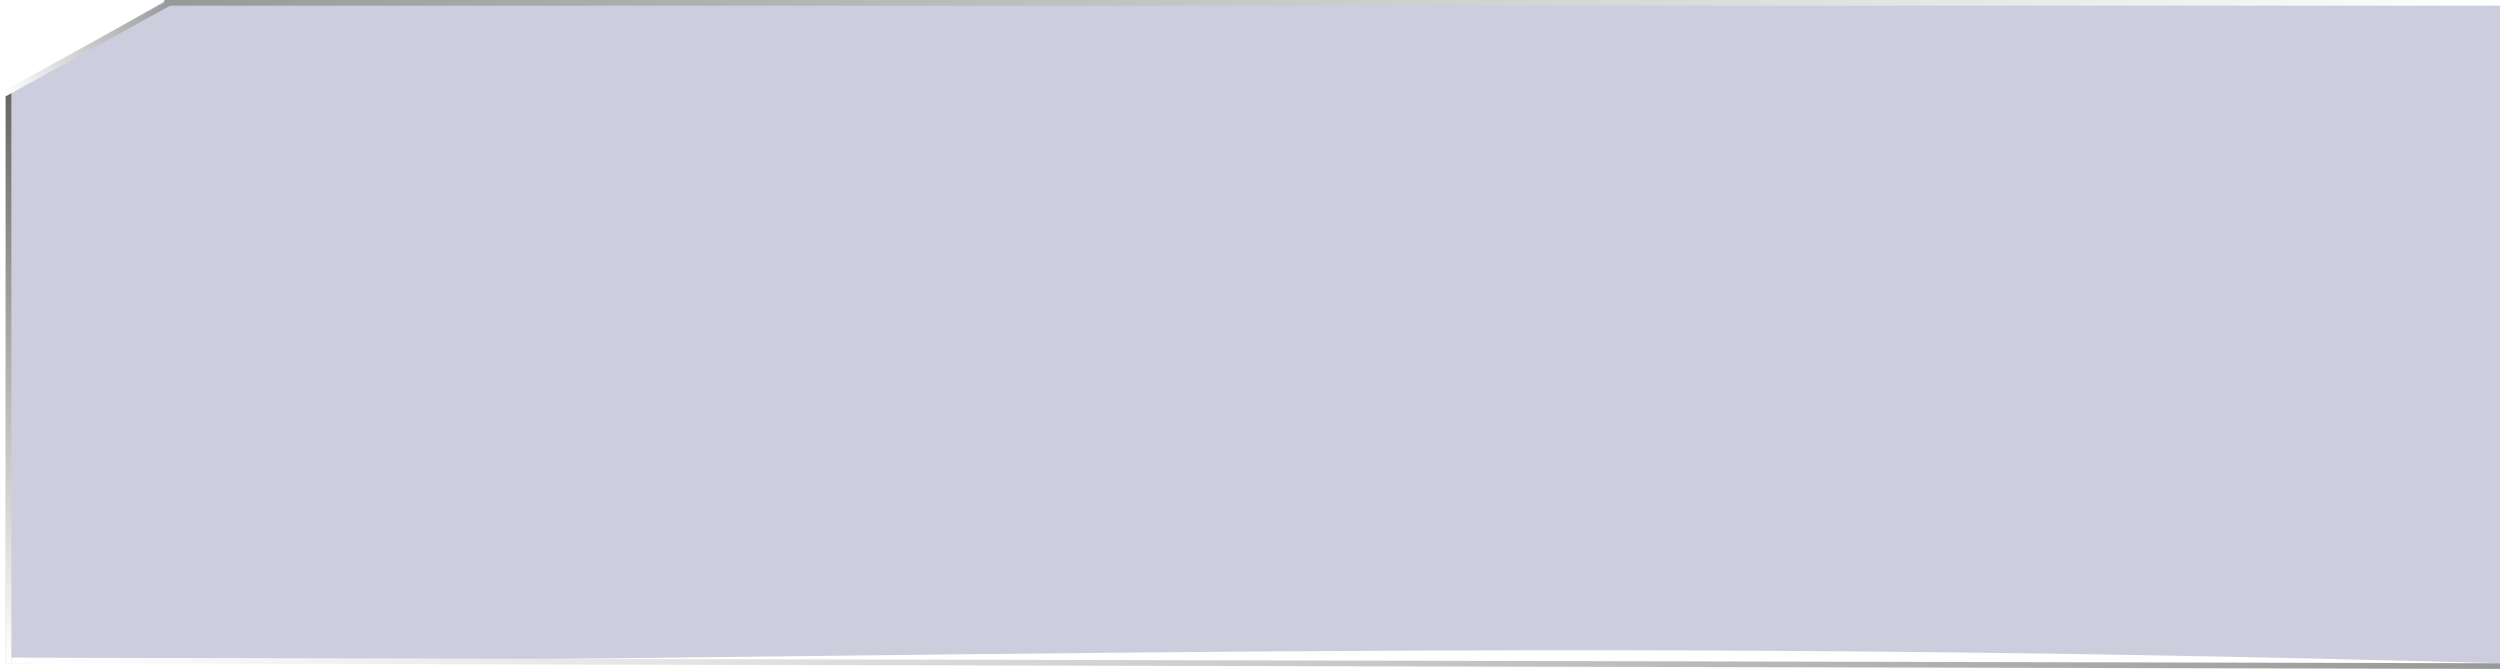
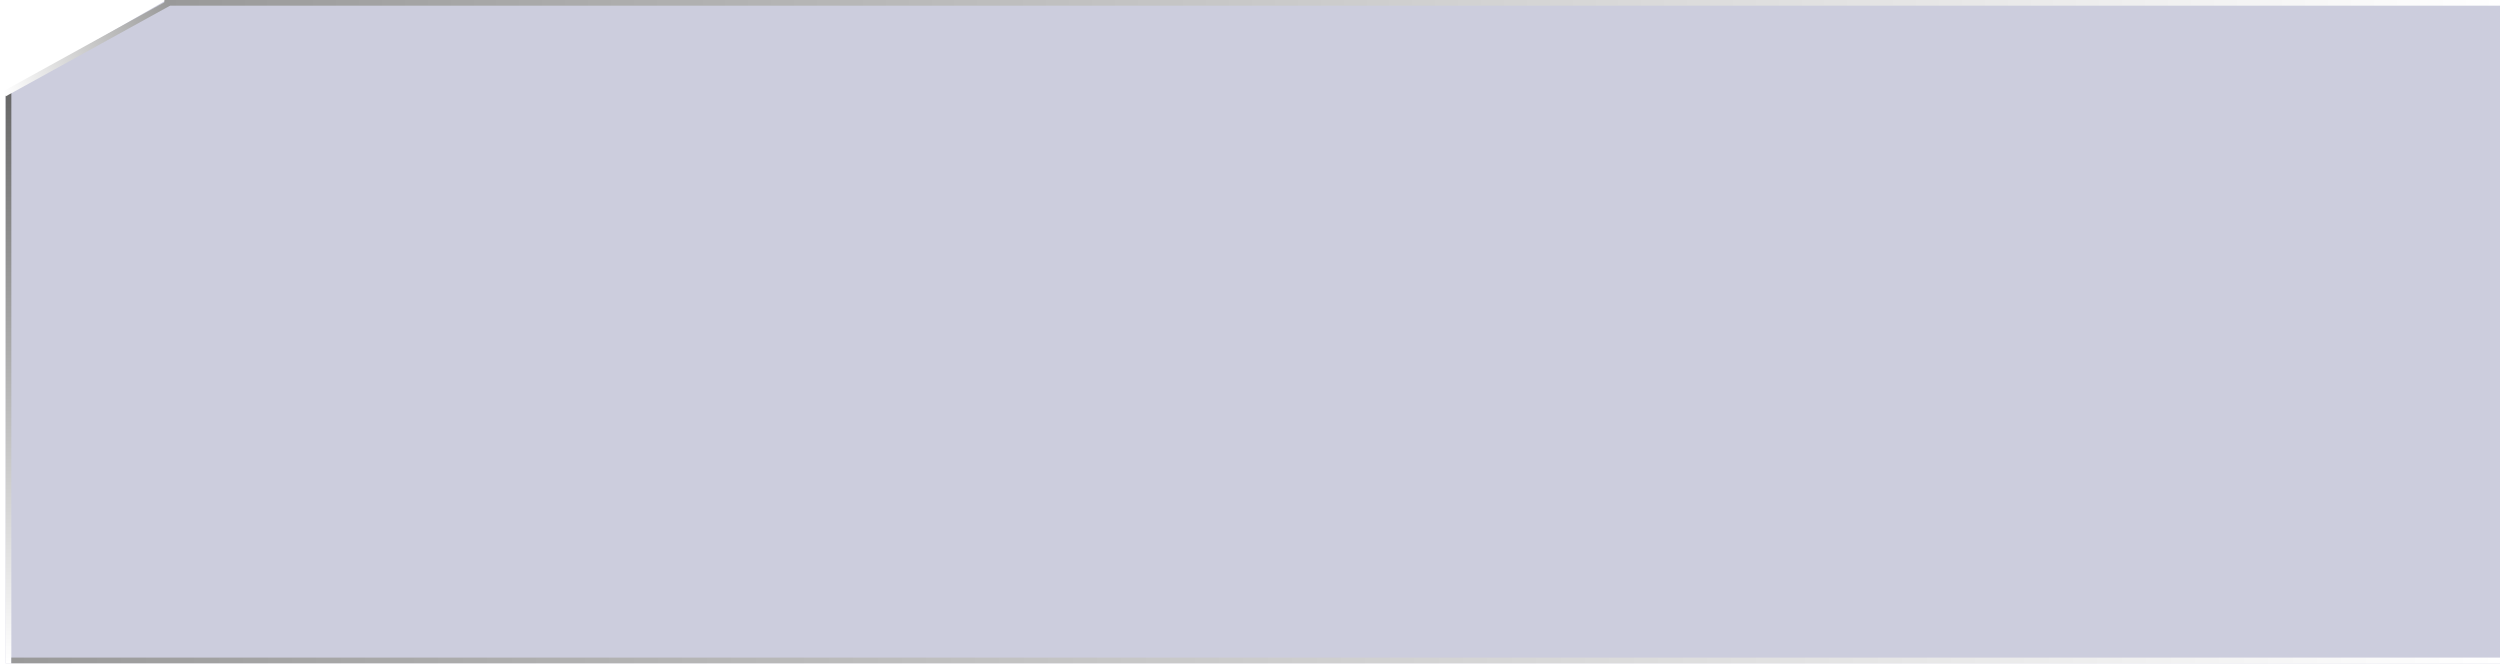
- <svg xmlns="http://www.w3.org/2000/svg" width="441" height="118" fill="none">
+ <svg xmlns="http://www.w3.org/2000/svg" width="441" height="117" fill="none">
  <g filter="url(#filter0_b_439_376)">
-     <path d="M29.38 0L1 16.385V117c171.831-.759 268.169-4.762 440 0V0H29.38z" fill="#000957" fill-opacity=".2" />
+     <path d="M29.38 0L1 16.385V117h440V0H29.38z" fill="#000957" fill-opacity=".2" />
  </g>
  <path stroke="url(#paint0_linear_439_376)" d="M1.5 16v101" />
-   <path stroke="url(#paint1_linear_439_376)" d="M440.999 117.5l-439-1" />
+   <path stroke="url(#paint1_linear_439_376)" d="M441 116.5H2" />
  <path stroke="url(#paint2_linear_439_376)" d="M29 .5h412" />
  <path stroke="url(#paint3_linear_439_376)" d="M.758 16.562l29.001-16" />
  <defs>
    <linearGradient id="paint0_linear_439_376" x1=".5" y1="117" x2=".5" y2="16" gradientUnits="userSpaceOnUse">
      <stop stop-color="#fff" />
      <stop offset="1" stop-color="#666" />
    </linearGradient>
-     <linearGradient id="paint1_linear_439_376" x1="2.001" y1="115.5" x2="441.001" y2="116.5" gradientUnits="userSpaceOnUse">
+     <linearGradient id="paint1_linear_439_376" x1="441" y1="115.5" x2="2" y2="115.5" gradientUnits="userSpaceOnUse">
      <stop stop-color="#fff" />
      <stop offset="1" stop-color="#999" />
    </linearGradient>
    <linearGradient id="paint2_linear_439_376" x1="441" y1="1.5" x2="29" y2="1.5" gradientUnits="userSpaceOnUse">
      <stop stop-color="#fff" />
      <stop offset="1" stop-color="#999" />
    </linearGradient>
    <linearGradient id="paint3_linear_439_376" x1="1.242" y1="17.438" x2="30.241" y2="1.438" gradientUnits="userSpaceOnUse">
      <stop stop-color="#fff" />
      <stop offset="1" stop-color="#999" />
    </linearGradient>
    <filter id="filter0_b_439_376" x="-29" y="-30" width="500" height="177" filterUnits="userSpaceOnUse" color-interpolation-filters="sRGB">
      <feFlood flood-opacity="0" result="BackgroundImageFix" />
      <feGaussianBlur in="BackgroundImageFix" stdDeviation="15" />
      <feComposite in2="SourceAlpha" operator="in" result="effect1_backgroundBlur_439_376" />
      <feBlend in="SourceGraphic" in2="effect1_backgroundBlur_439_376" result="shape" />
    </filter>
  </defs>
</svg>
